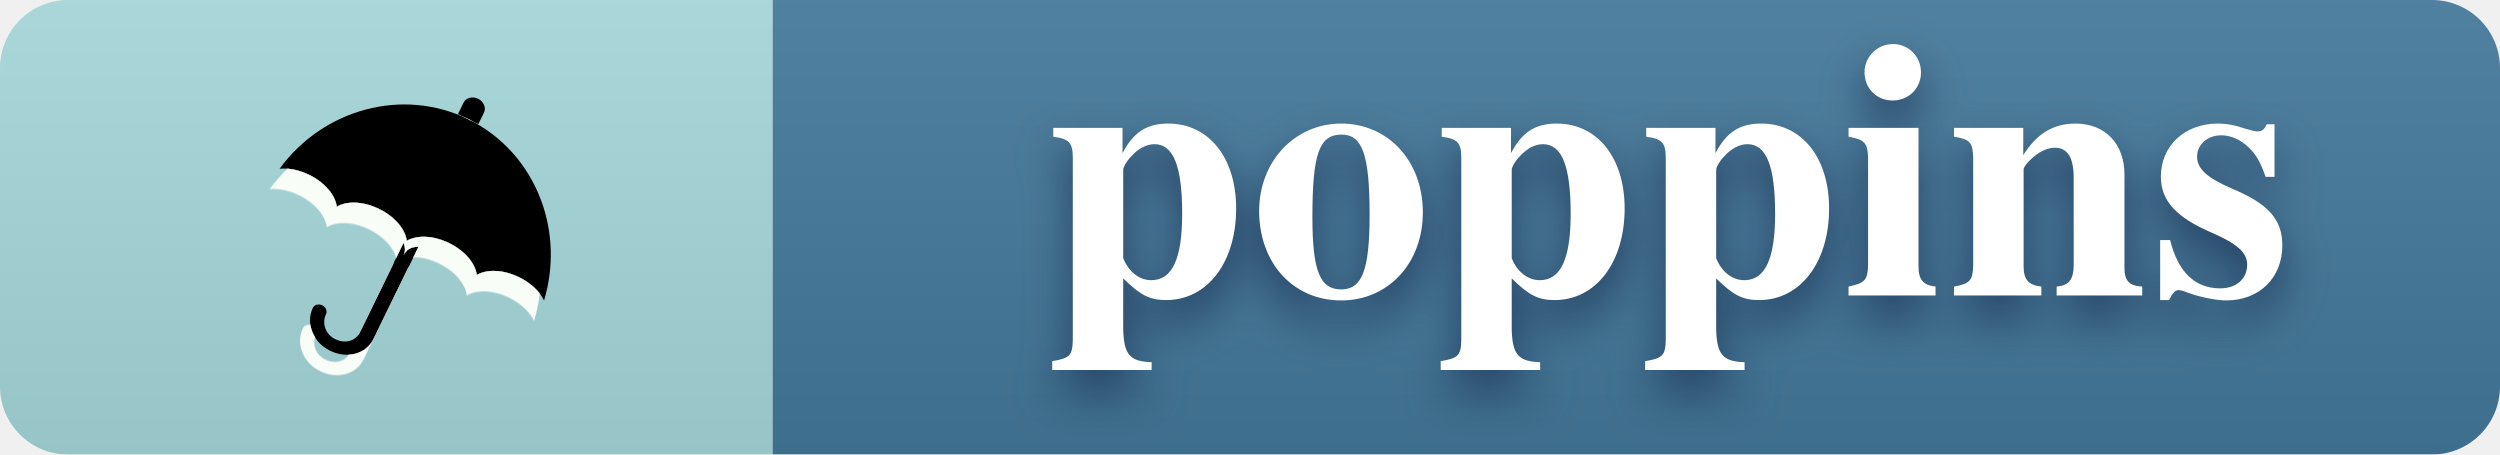
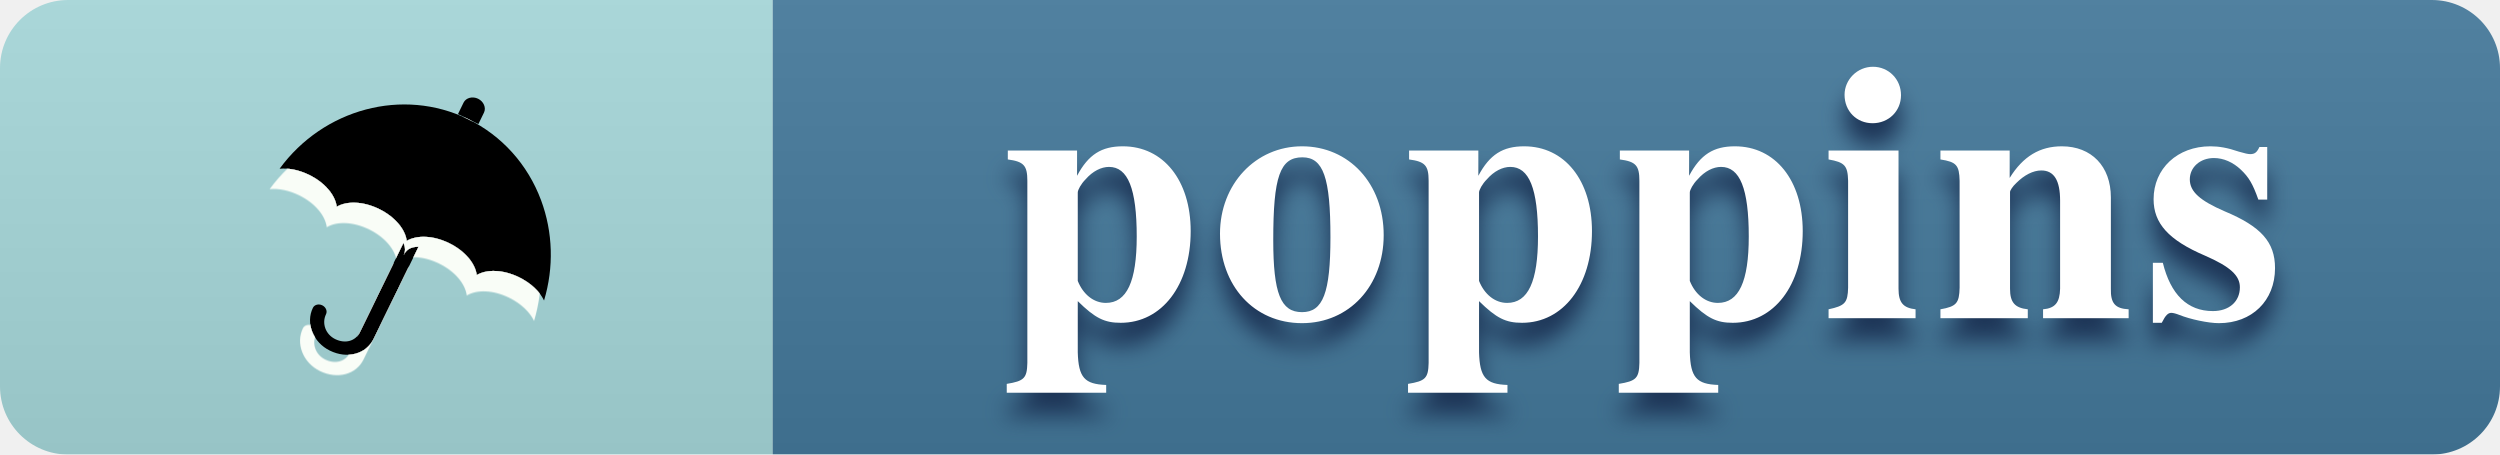
<svg xmlns="http://www.w3.org/2000/svg" xmlns:xlink="http://www.w3.org/1999/xlink" width="110px" height="20px" viewBox="0 0 110 20" version="1.1">
  <defs>
    <path d="M3,0 L107,0 C108.66,0 110,1.34 110,3 L110,17 C110,18.66 108.66,20 107,20 L3,20 C1.34,20 0,18.66 0,17 L0,3 C0,1.34 1.34,0 3,0 Z" id="path-1" />
    <linearGradient x1="49.962%" y1="0%" x2="49.962%" y2="100%" id="linearGradient-3">
      <stop stop-color="#BBBBBB" stop-opacity="0.1" offset="0%" />
      <stop stop-color="#000000" stop-opacity="0.1" offset="100%" />
    </linearGradient>
    <filter x="-19.2%" y="-19.2%" width="138.5%" height="138.5%" filterUnits="objectBoundingBox" id="filter-4">
      <feOffset dx="0" dy="1" in="SourceAlpha" result="shadowOffsetOuter1" />
      <feColorMatrix values="0 0 0 0 0.945   0 0 0 0 0.98   0 0 0 0 0.933  0 0 0 1 0" type="matrix" in="shadowOffsetOuter1" result="shadowMatrixOuter1" />
      <feMerge>
        <feMergeNode in="shadowMatrixOuter1" />
        <feMergeNode in="SourceGraphic" />
      </feMerge>
    </filter>
-     <text id="text-5" font-family="Times-Bold, Times" font-size="16" font-weight="bold" letter-spacing="0.1" fill="#FFFFFF">
-       <tspan x="46" y="15">poppin</tspan>
-       <tspan x="94.639" y="15">s</tspan>
+     <text id="text-5" font-family="Times-Bold, Times" font-size="16" font-weight="bold" letter-spacing="0.38" fill="#FFFFFF">
+       <tspan x="44" y="15">poppin</tspan>
+       <tspan x="94.319" y="15">s</tspan>
    </text>
-     <filter x="-6.4%" y="-13.2%" width="112.7%" height="136.8%" filterUnits="objectBoundingBox" id="filter-6">
+     <filter x="-3.5%" y="-5.3%" width="107.0%" height="121.1%" filterUnits="objectBoundingBox" id="filter-6">
      <feOffset dx="0" dy="1" in="SourceAlpha" result="shadowOffsetOuter1" />
-       <feGaussianBlur stdDeviation="1" in="shadowOffsetOuter1" result="shadowBlurOuter1" />
-       <feColorMatrix values="0 0 0 0 0.114   0 0 0 0 0.208   0 0 0 0 0.341  0 0 0 0.8 0" type="matrix" in="shadowBlurOuter1" />
+       <feGaussianBlur stdDeviation="0.5" in="shadowOffsetOuter1" result="shadowBlurOuter1" />
+       <feColorMatrix values="0 0 0 0 0.114   0 0 0 0 0.208   0 0 0 0 0.341  0 0 0 1 0" type="matrix" in="shadowBlurOuter1" />
    </filter>
  </defs>
  <g id="Page-1" stroke="none" stroke-width="1" fill="none" fill-rule="evenodd">
-     <g id="badge-poppins" transform="translate(0, -2)">
-       <g id="Clipped" transform="translate(0, 2)">
+     <g id="badge-poppins" transform="translate(0, -1)">
+       <g id="Clipped" transform="translate(0, 1)">
        <mask id="mask-2" fill="white">
          <use xlink:href="#path-1" />
        </mask>
        <g id="Path" />
        <g id="Group" mask="url(#mask-2)">
          <polygon id="Path" fill="#A8DADC" points="0 0 34 0 34 20 0 20" />
          <polygon id="Path" fill="#457B9D" points="34 0 111 0 111 20 34 20" />
          <polygon id="Path" fill="url(#linearGradient-3)" points="0 0 111 0 111 20 0 20" />
        </g>
      </g>
-       <g id="noun_Umbrella_53490" filter="url(#filter-4)" transform="translate(18.18679, 12.18679) rotate(26) translate(-18.18679, -12.18679) translate(11.68679, 5.686788)" fill="#000000">
+       <g id="noun_Umbrella_53490" filter="url(#filter-4)" transform="translate(18.18679, 11.18679) rotate(26) translate(-18.18679, -11.18679) translate(11.68679, 4.686788)" fill="#000000">
        <path d="M13,6.707 C12.657,6.436 12.138,6.271 11.561,6.271 C10.781,6.271 10.13,6.567 9.848,7 C9.566,6.567 8.913,6.271 8.135,6.271 C7.355,6.271 6.702,6.567 6.42,7 C6.138,6.567 5.486,6.271 4.707,6.271 C3.929,6.271 3.276,6.567 2.994,7 C2.712,6.567 2.059,6.271 1.281,6.271 C0.792,6.271 0.339,6.389 0,6.597 C0.577,3.381 3.304,1 6.49,1 C8.147,1 9.73,1.64 10.95,2.801 C12.038,3.838 12.755,5.21 13,6.707 Z" id="Path" />
        <path d="M7,0.434 L7,1 C6.75,0.994 6.649,0.989 6.478,0.989 C6.322,0.989 6.25,0.991 6,0.998 L6,0.434 C6,0.193 6.232,0 6.5,0 C6.768,0 7,0.193 7,0.434 Z" id="Path" />
        <path d="M7,7 L7,11.517 C7,12.26 6.354,12.82 5.499,12.82 C4.673,12.82 4,12.208 4,11.454 C4,11.301 4.144,11.175 4.321,11.175 C4.499,11.175 4.642,11.301 4.642,11.454 C4.642,11.9 5.013,12.262 5.485,12.262 C5.982,12.262 6.328,11.948 6.328,11.517 L6.328,7.14 C6.496,7.279 6.572,7.44 6.572,7.611 C6.572,7.38 6.664,7.167 7,7 Z" id="Path" />
      </g>
      <g id="poppins" fill="#FFFFFF" fill-opacity="1">
        <use filter="url(#filter-6)" xlink:href="#text-5" />
        <use xlink:href="#text-5" />
      </g>
    </g>
  </g>
</svg>
